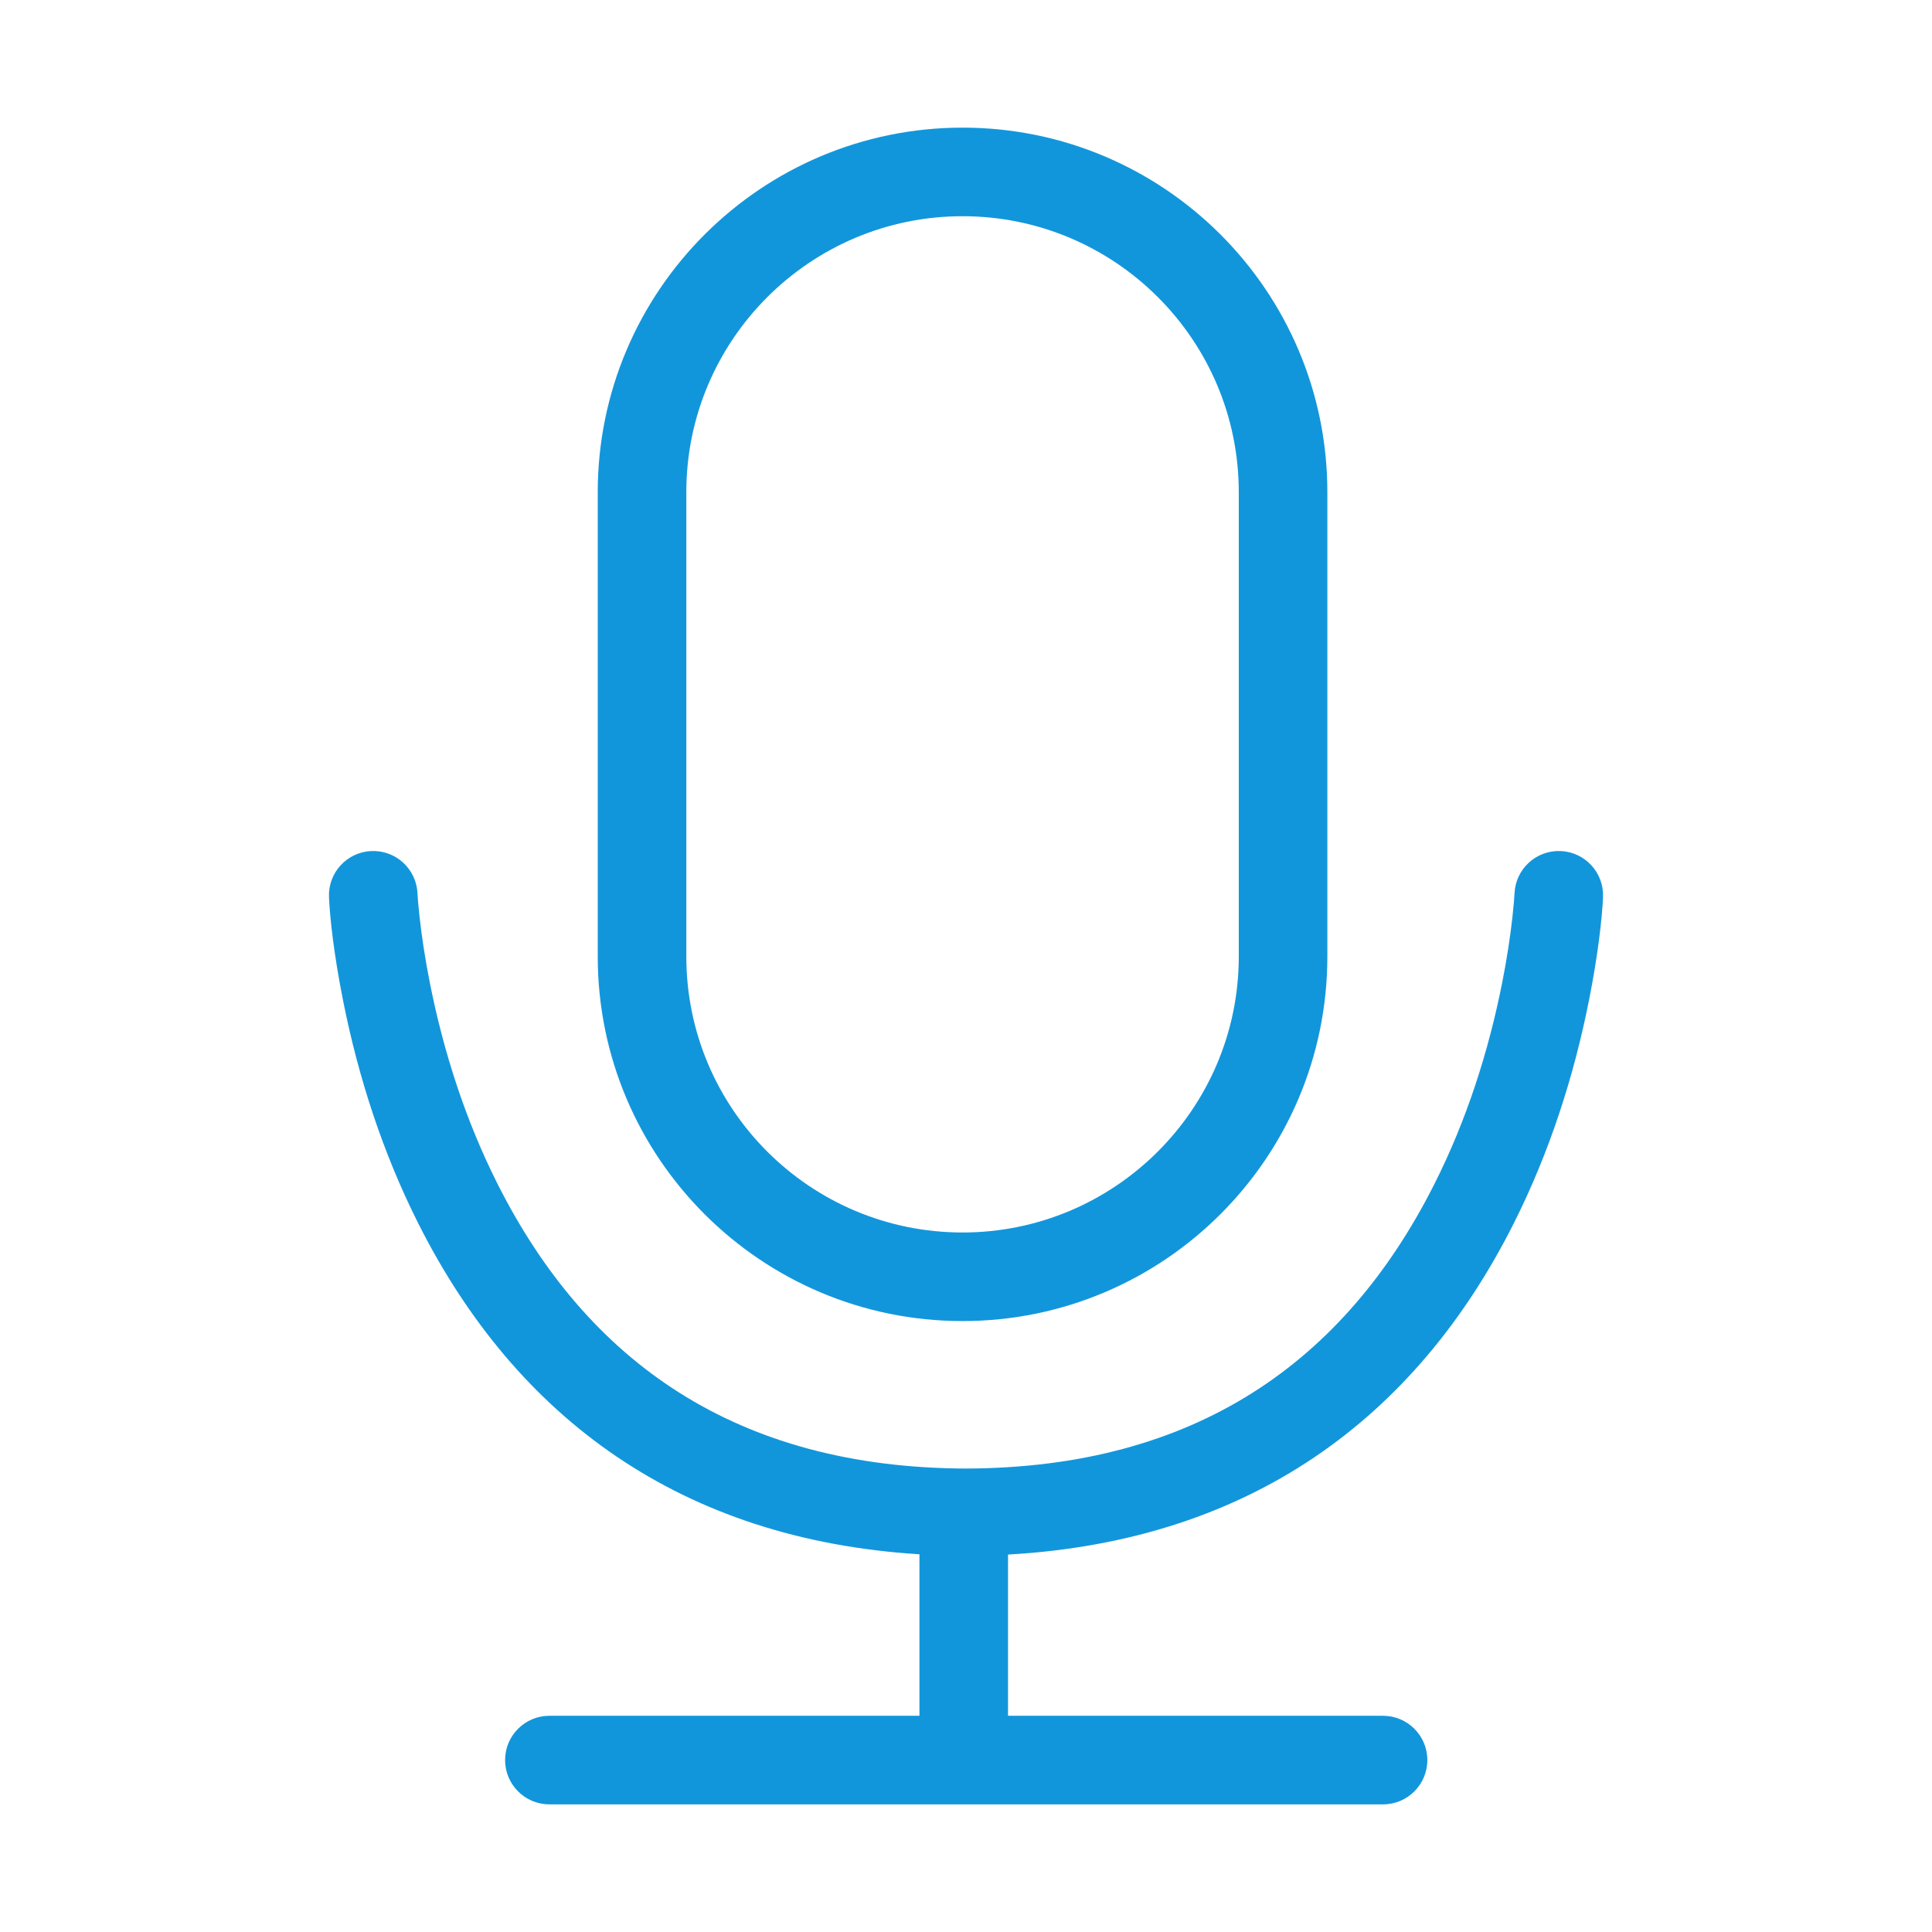
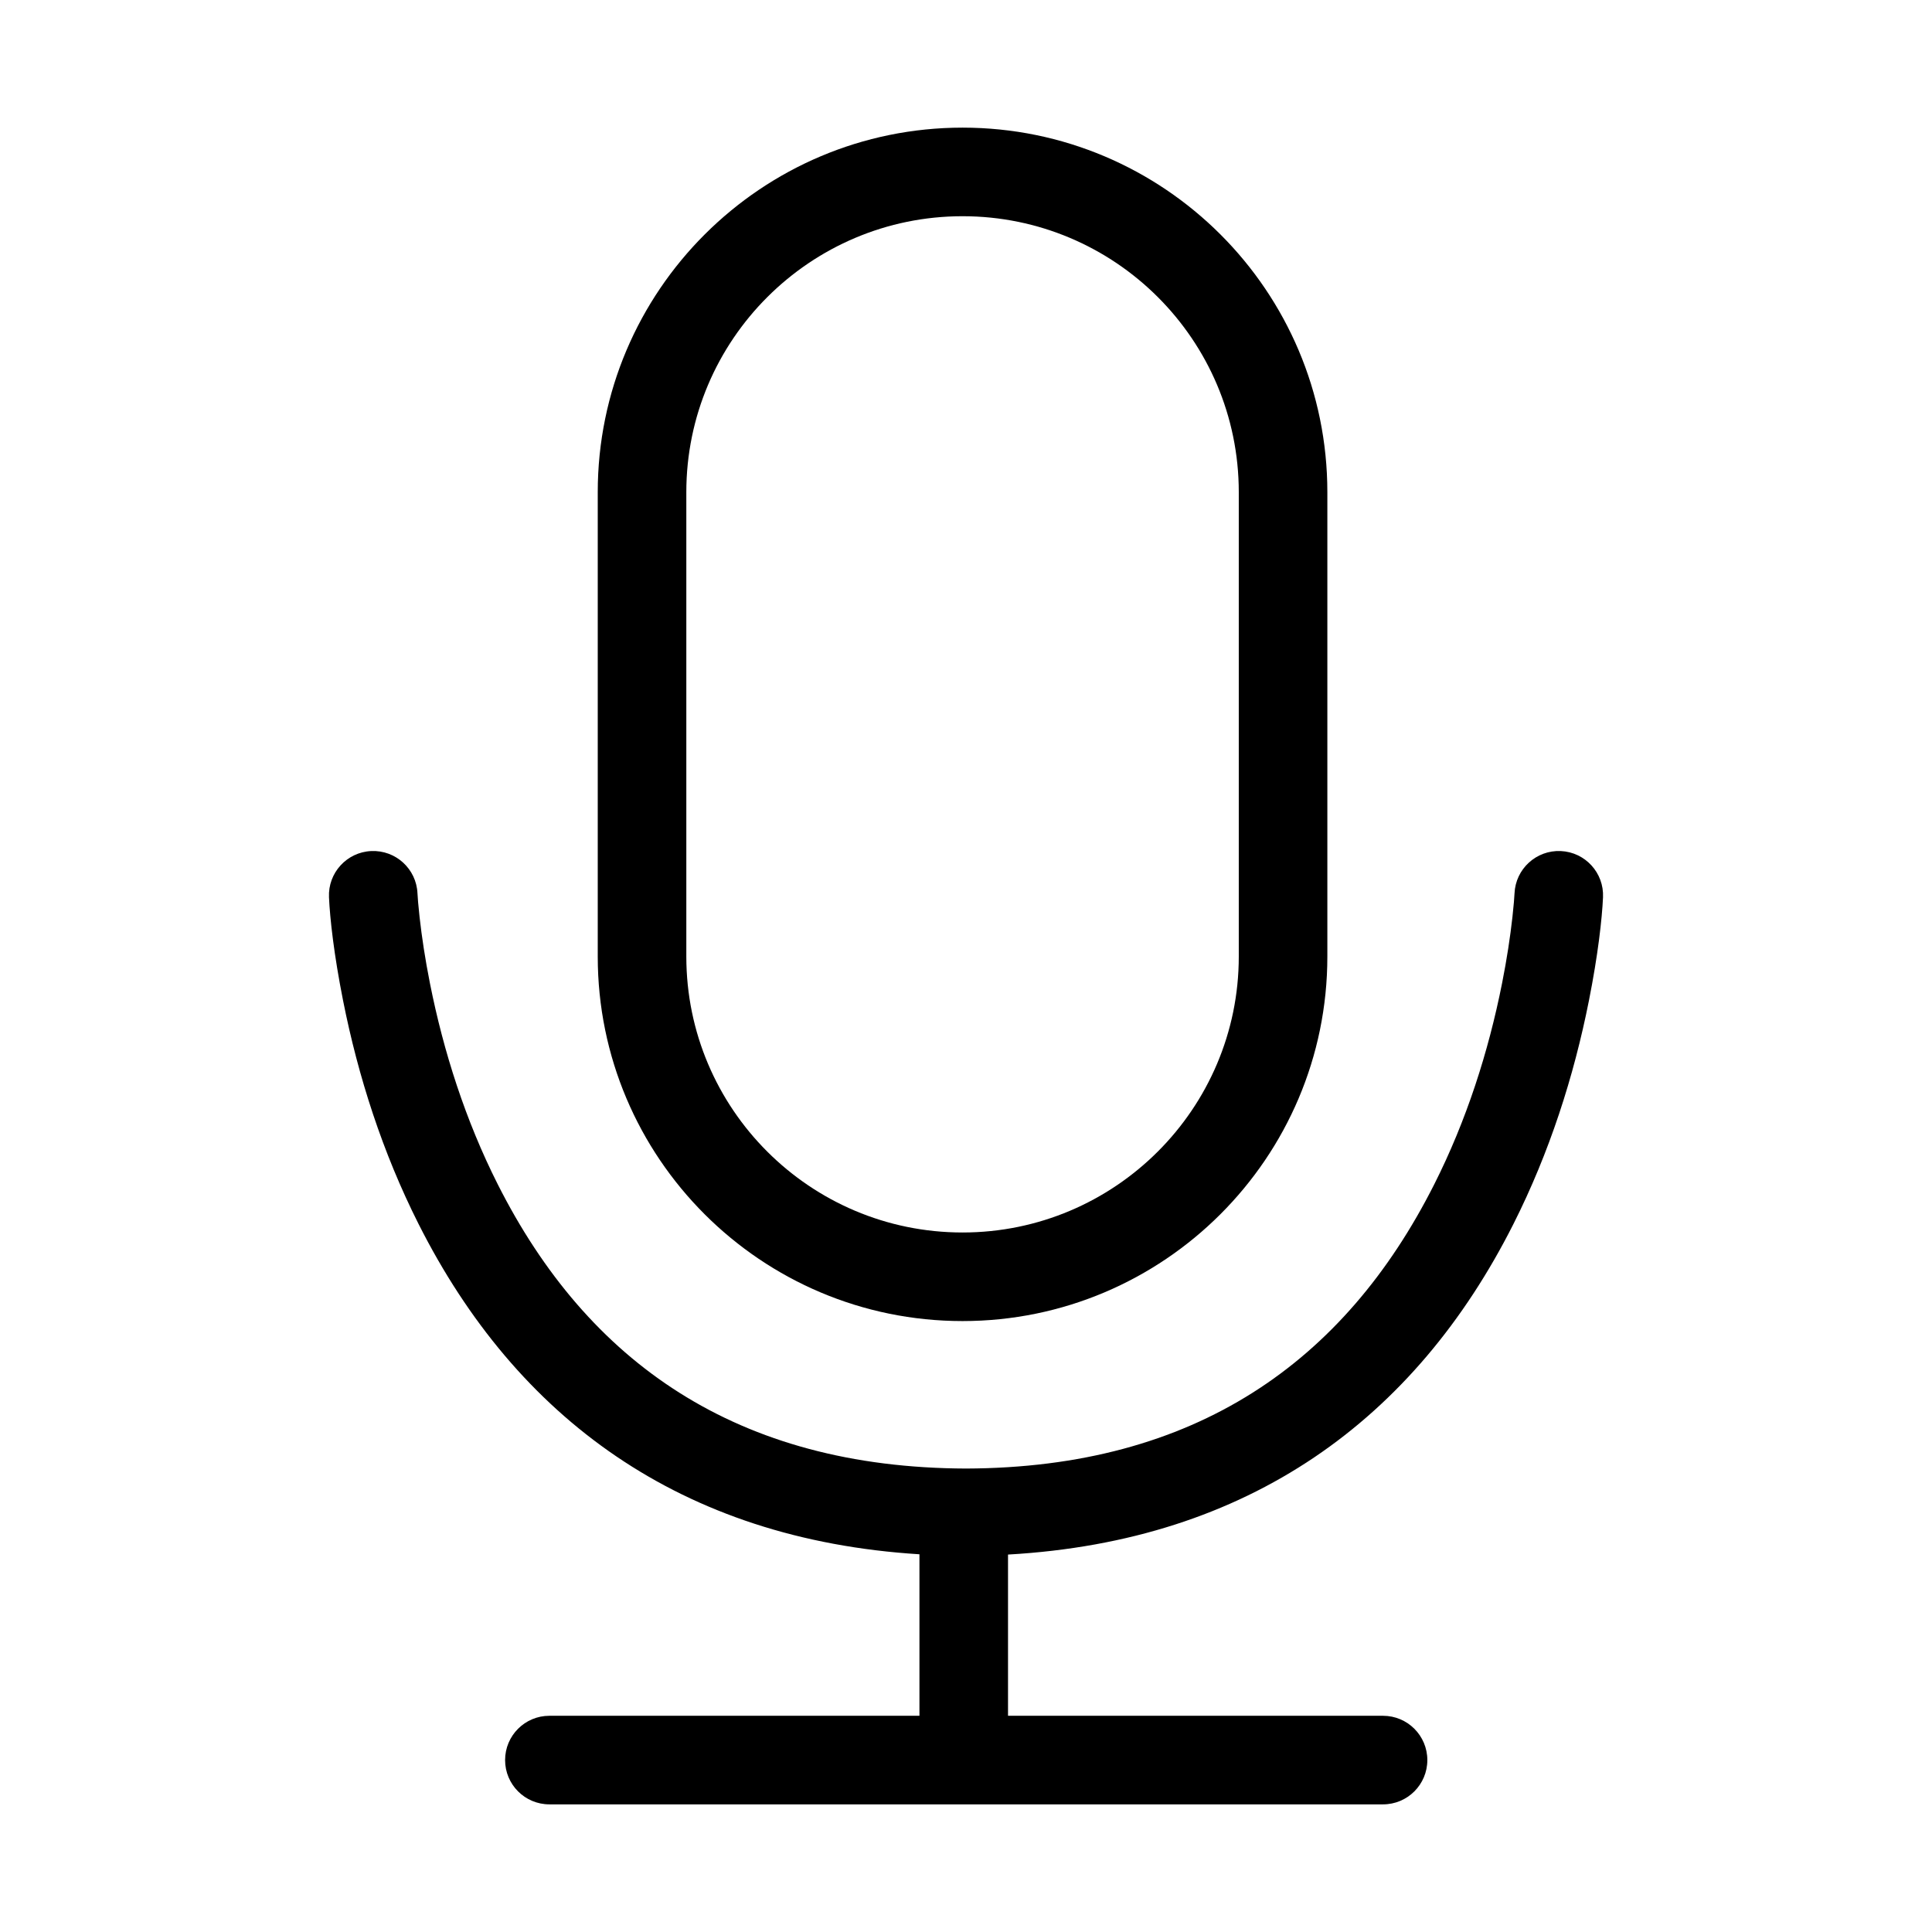
<svg xmlns="http://www.w3.org/2000/svg" t="1668430933298" class="icon" viewBox="0 0 1024 1024" version="1.1" p-id="6528" width="200" height="200">
-   <path d="M827.247 451.075c-12.95-0.588-23.926 9.433-24.516 22.383-0.093 2.063-0.419 6.354-1.106 12.543-1.171 10.548-2.959 22.359-5.49 35.107-7.227 36.413-18.898 72.795-35.917 106.534-47.673 94.508-126.926 150.335-248.217 150.717-121.29-0.382-200.547-56.208-248.217-150.717-17.019-33.739-28.692-70.12-35.919-106.534-2.53-12.747-4.317-24.558-5.488-35.107-0.688-6.189-1.014-10.48-1.108-12.543-0.588-12.95-11.564-22.971-24.514-22.383-12.952 0.588-22.973 11.564-22.383 24.516 0.514 11.339 2.631 30.394 7.447 54.655 8 40.316 20.946 80.665 40.051 118.538 51.841 102.777 138.972 167.127 265.457 175.017l0 85.6L291.186 909.401c-12.965 0-23.474 10.51-23.474 23.474 0 12.965 10.508 23.474 23.474 23.474l441.857 0c12.963 0 23.474-10.508 23.474-23.474 0-12.963-10.51-23.474-23.474-23.474L534.272 909.401l0-85.454c127.792-7.209 215.69-71.735 267.861-175.162 19.104-37.873 32.051-78.222 40.051-118.538 4.816-24.261 6.931-43.316 7.447-54.655C850.217 462.64 840.198 451.664 827.247 451.075z" p-id="6529" fill="#1296db" />
-   <path d="M510.171 700.192c106.568 0 193.354-86.506 193.354-193.221L703.525 260.871c0-106.593-86.568-193.221-193.354-193.221-106.57 0-193.354 86.508-193.354 193.221l0 246.1C316.818 613.567 403.385 700.192 510.171 700.192zM363.765 260.871c0-80.694 65.675-146.273 146.407-146.273 80.82 0 146.407 65.57 146.407 146.273l0 246.1c0 80.696-65.675 146.273-146.407 146.273-80.82 0-146.407-65.568-146.407-146.273L363.765 260.871z" p-id="6530" fill="#1296db" />
+   <path d="M827.247 451.075c-12.95-0.588-23.926 9.433-24.516 22.383-0.093 2.063-0.419 6.354-1.106 12.543-1.171 10.548-2.959 22.359-5.49 35.107-7.227 36.413-18.898 72.795-35.917 106.534-47.673 94.508-126.926 150.335-248.217 150.717-121.29-0.382-200.547-56.208-248.217-150.717-17.019-33.739-28.692-70.12-35.919-106.534-2.53-12.747-4.317-24.558-5.488-35.107-0.688-6.189-1.014-10.48-1.108-12.543-0.588-12.95-11.564-22.971-24.514-22.383-12.952 0.588-22.973 11.564-22.383 24.516 0.514 11.339 2.631 30.394 7.447 54.655 8 40.316 20.946 80.665 40.051 118.538 51.841 102.777 138.972 167.127 265.457 175.017l0 85.6L291.186 909.401c-12.965 0-23.474 10.51-23.474 23.474 0 12.965 10.508 23.474 23.474 23.474l441.857 0c12.963 0 23.474-10.508 23.474-23.474 0-12.963-10.51-23.474-23.474-23.474L534.272 909.401l0-85.454c127.792-7.209 215.69-71.735 267.861-175.162 19.104-37.873 32.051-78.222 40.051-118.538 4.816-24.261 6.931-43.316 7.447-54.655C850.217 462.64 840.198 451.664 827.247 451.075z" p-id="6529" fill="currentColor" />
+   <path d="M510.171 700.192c106.568 0 193.354-86.506 193.354-193.221L703.525 260.871c0-106.593-86.568-193.221-193.354-193.221-106.57 0-193.354 86.508-193.354 193.221l0 246.1C316.818 613.567 403.385 700.192 510.171 700.192zM363.765 260.871c0-80.694 65.675-146.273 146.407-146.273 80.82 0 146.407 65.57 146.407 146.273l0 246.1c0 80.696-65.675 146.273-146.407 146.273-80.82 0-146.407-65.568-146.407-146.273L363.765 260.871z" p-id="6530" fill="currentColor" />
</svg>
